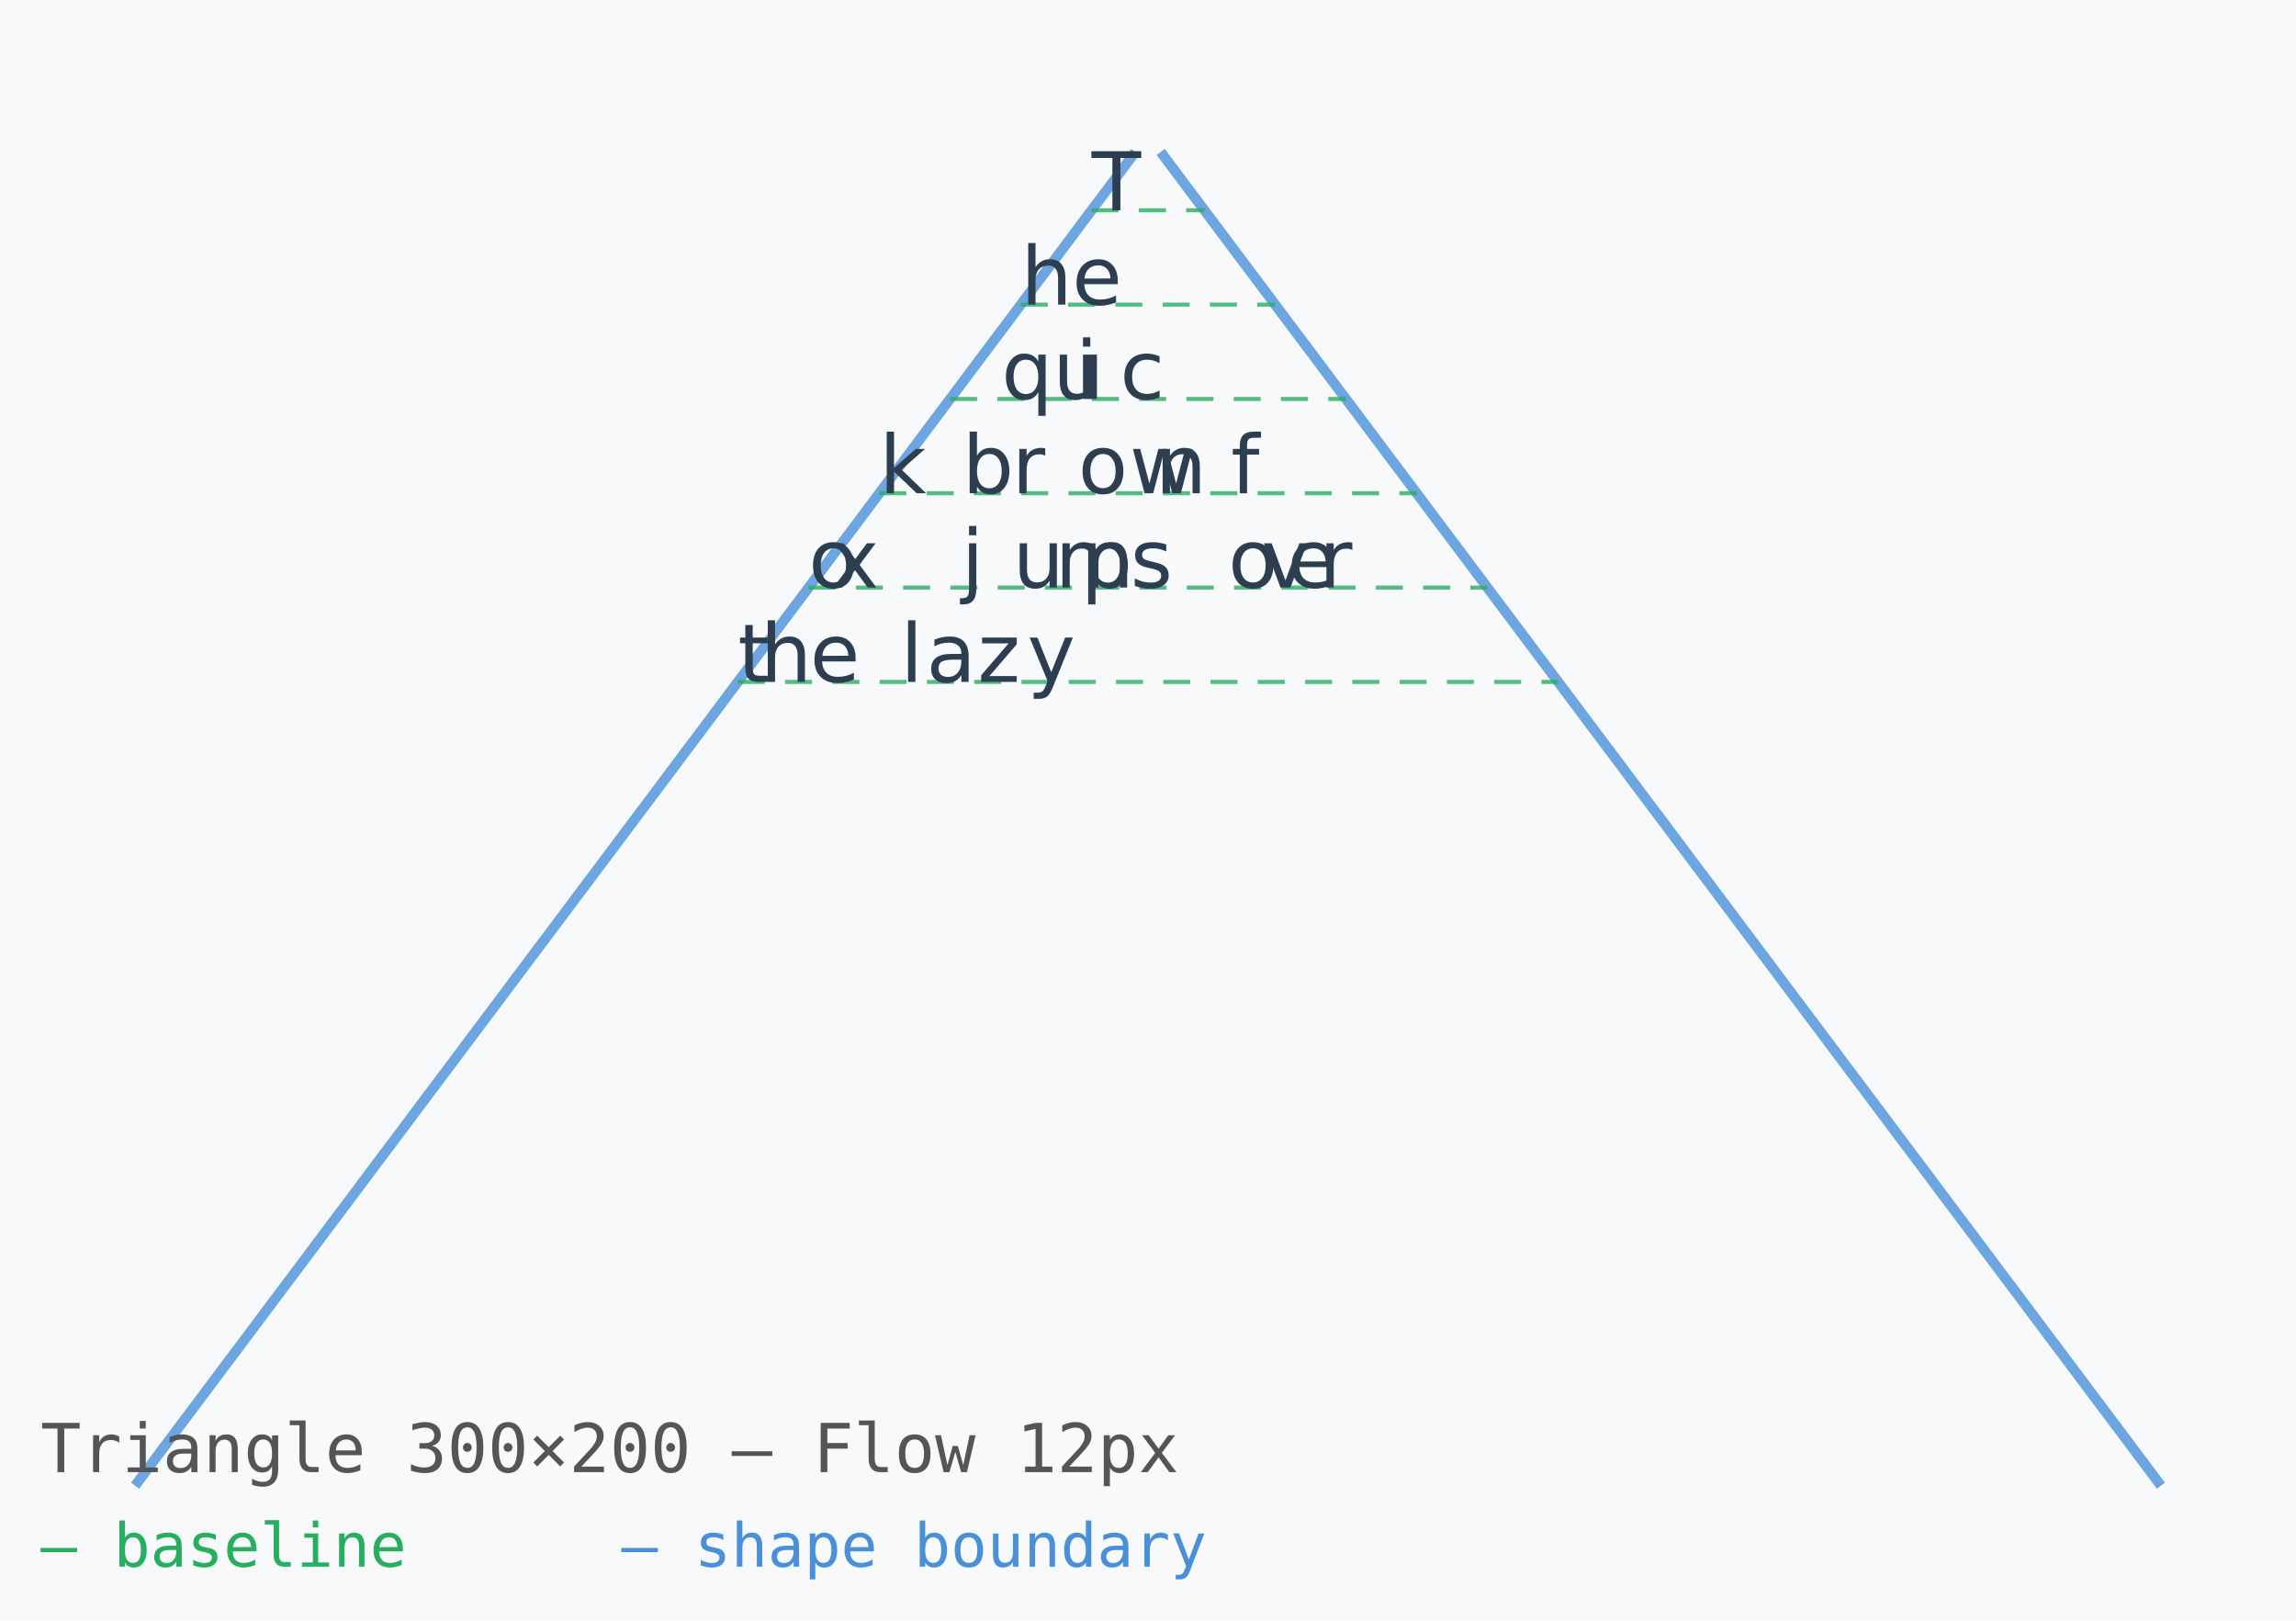
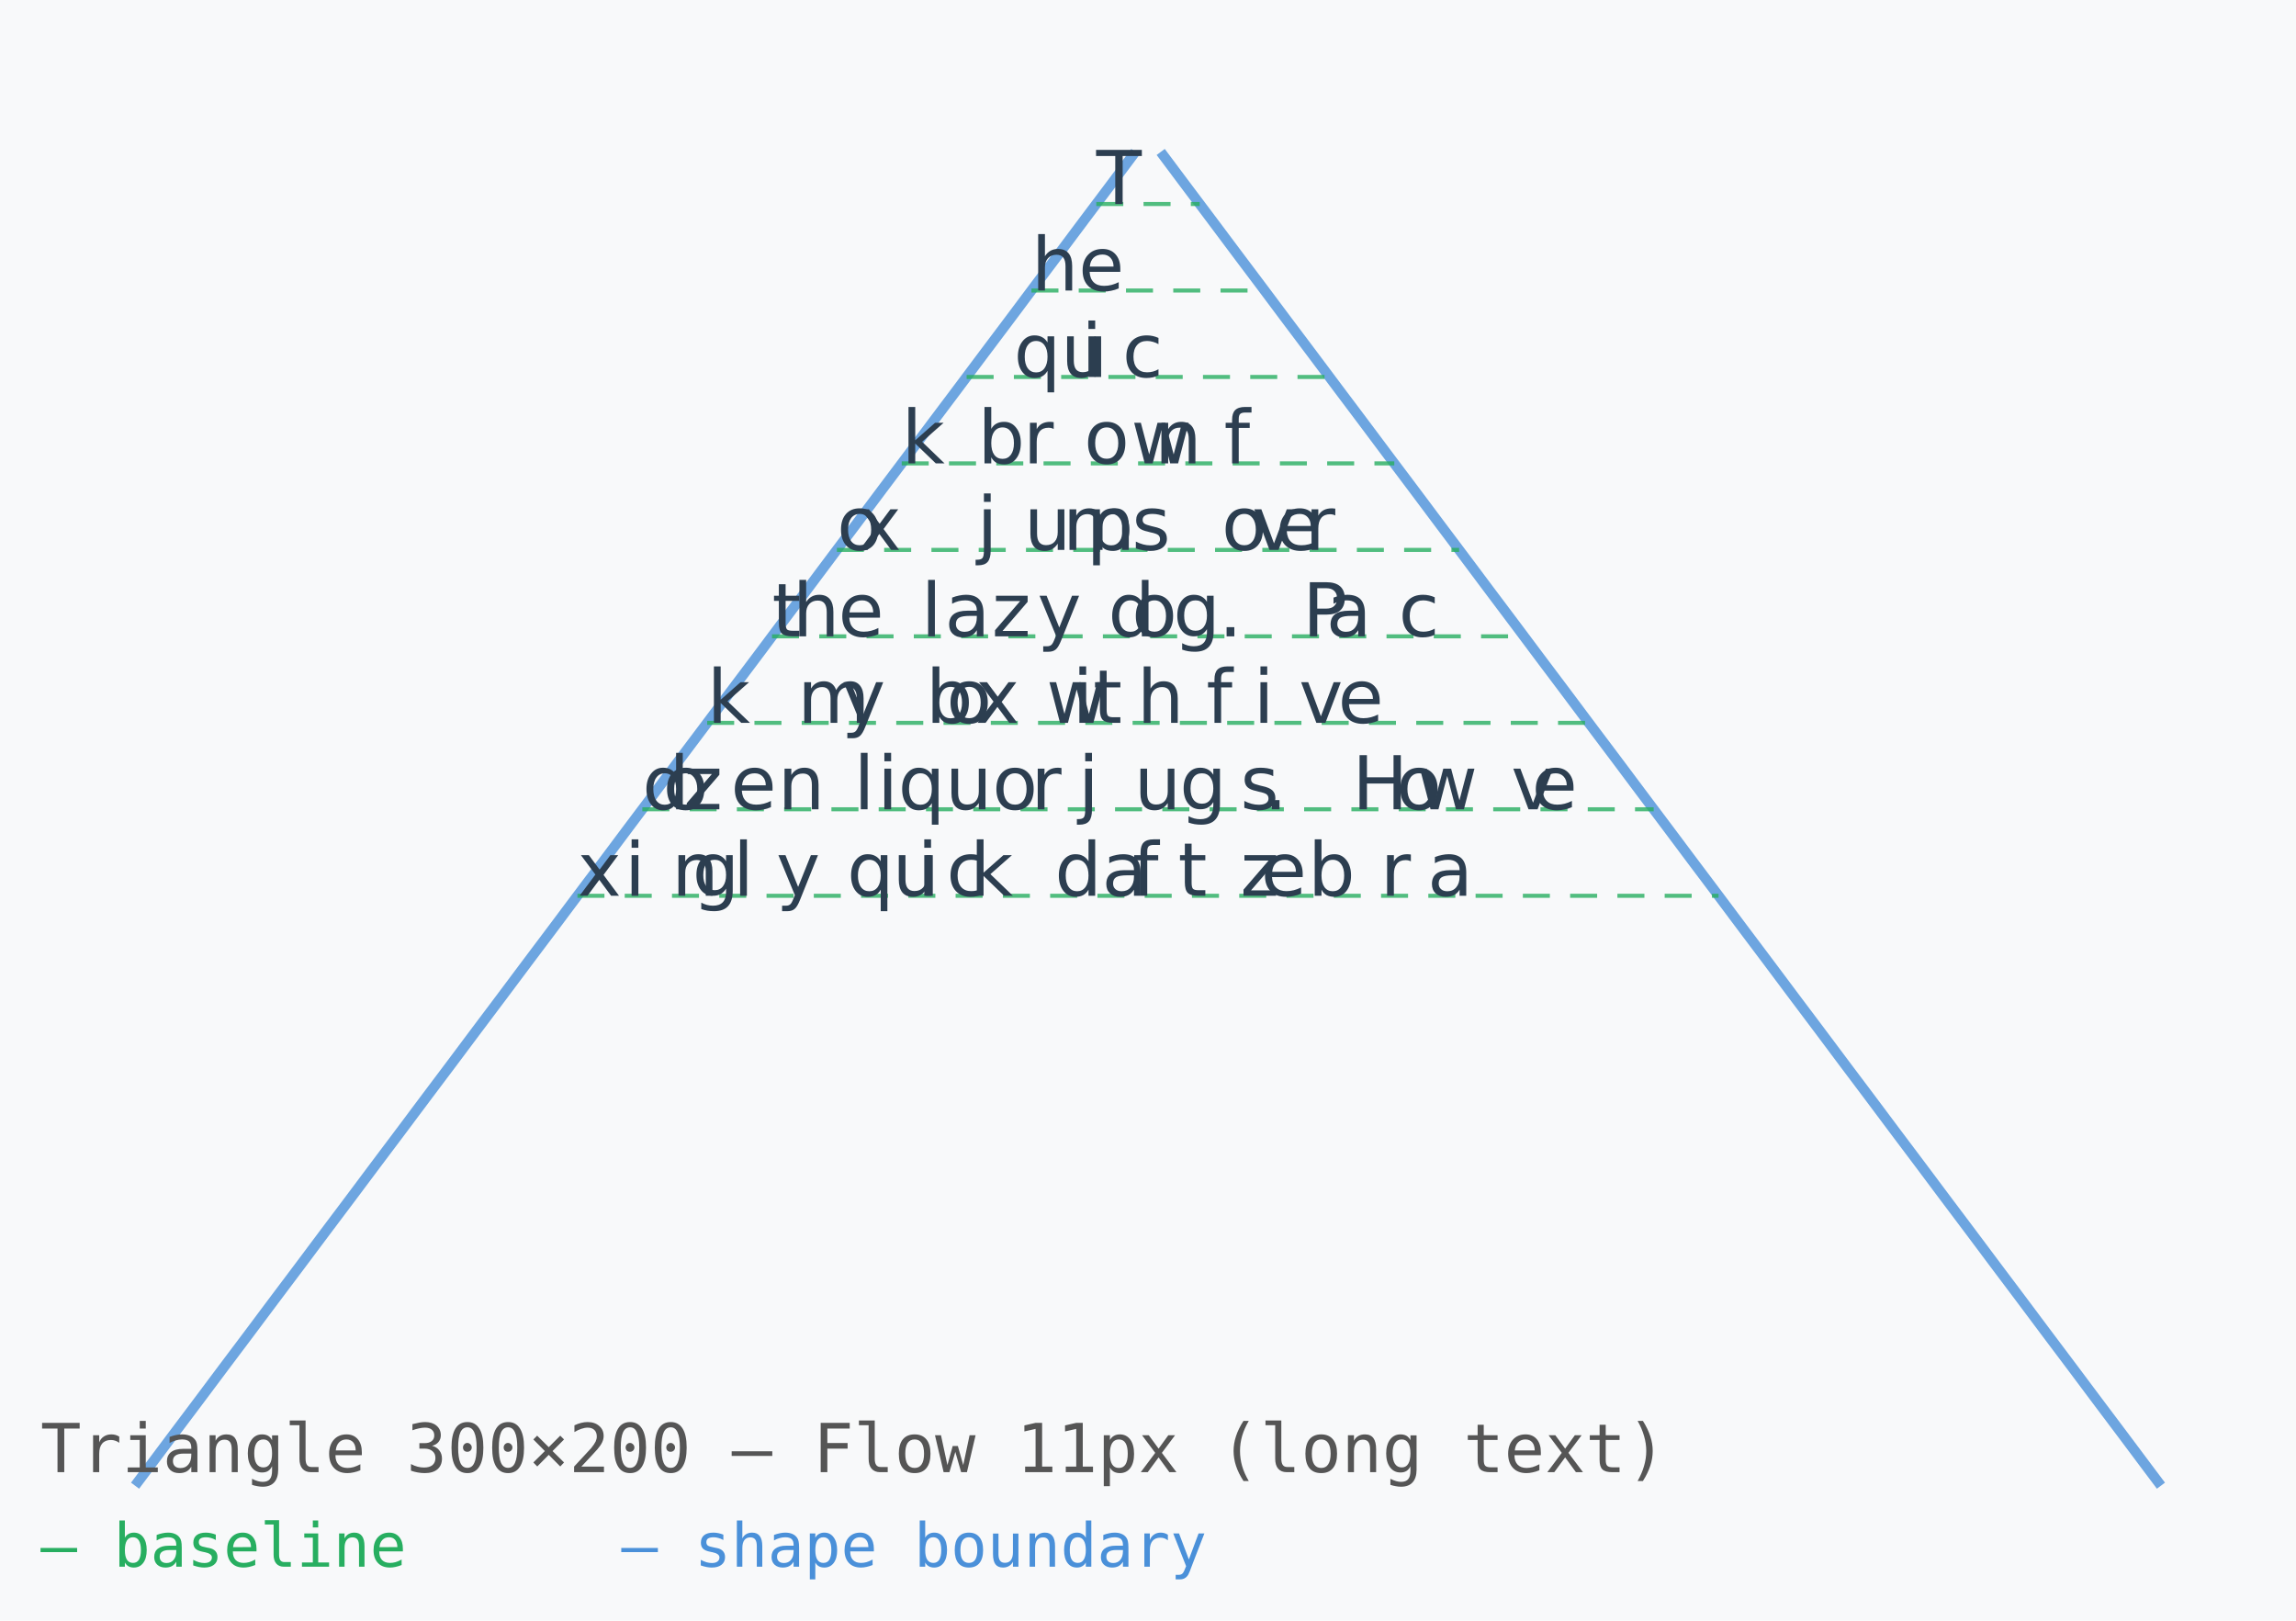
<svg xmlns="http://www.w3.org/2000/svg" width="340" height="240" viewBox="0 0 340 240">
  <rect width="100%" height="100%" fill="#f8f9fa" />
  <g transform="translate(-30.00,-30.00)">
    <polyline points="198.12,52.50 196.25,55.00 194.38,57.50 192.50,60.00 190.62,62.50 188.75,65.00 186.88,67.50 185.00,70.00 183.12,72.50 181.25,75.00 179.38,77.50 177.50,80.00 175.62,82.50 173.75,85.00 171.88,87.50 170.00,90.00 168.12,92.50 166.25,95.00 164.38,97.50 162.50,100.00 160.62,102.50 158.75,105.00 156.88,107.50 155.00,110.00 153.12,112.50 151.25,115.00 149.38,117.50 147.50,120.00 145.62,122.50 143.75,125.00 141.88,127.50 140.00,130.00 138.12,132.50 136.25,135.00 134.38,137.50 132.50,140.00 130.62,142.50 128.75,145.00 126.88,147.50 125.00,150.00 123.12,152.50 121.25,155.00 119.38,157.50 117.50,160.00 115.62,162.50 113.75,165.00 111.88,167.50 110.00,170.00 108.12,172.50 106.25,175.00 104.38,177.50 102.50,180.00 100.62,182.50 98.75,185.00 96.88,187.50 95.00,190.00 93.12,192.50 91.25,195.00 89.38,197.50 87.50,200.00 85.62,202.50 83.75,205.00 81.88,207.50 80.00,210.00 78.12,212.50 76.25,215.00 74.38,217.50 72.50,220.00 70.62,222.50 68.75,225.00 66.88,227.50 65.00,230.00 63.12,232.50 61.25,235.00 59.38,237.50 57.50,240.00 55.62,242.50 53.75,245.00 51.88,247.50 50.00,250.00" fill="none" stroke="#4a90d9" stroke-width="1.5" opacity="0.8" />
    <polyline points="201.88,52.50 203.75,55.00 205.62,57.50 207.50,60.00 209.38,62.50 211.25,65.00 213.12,67.50 215.00,70.00 216.88,72.50 218.75,75.00 220.62,77.50 222.50,80.00 224.38,82.50 226.25,85.00 228.12,87.50 230.00,90.00 231.88,92.50 233.75,95.00 235.62,97.50 237.50,100.00 239.38,102.50 241.25,105.00 243.12,107.50 245.00,110.00 246.88,112.50 248.75,115.00 250.62,117.50 252.50,120.00 254.38,122.50 256.25,125.00 258.12,127.50 260.00,130.00 261.88,132.50 263.75,135.00 265.62,137.50 267.50,140.00 269.38,142.50 271.25,145.00 273.12,147.50 275.00,150.00 276.88,152.50 278.75,155.00 280.62,157.50 282.50,160.00 284.38,162.50 286.25,165.00 288.12,167.50 290.00,170.00 291.88,172.50 293.75,175.00 295.62,177.50 297.50,180.00 299.38,182.50 301.25,185.00 303.12,187.50 305.00,190.00 306.88,192.50 308.75,195.00 310.62,197.50 312.50,200.00 314.38,202.50 316.25,205.00 318.12,207.50 320.00,210.00 321.88,212.50 323.75,215.00 325.62,217.50 327.50,220.00 329.38,222.50 331.25,225.00 333.12,227.50 335.00,230.00 336.88,232.50 338.75,235.00 340.62,237.50 342.50,240.00 344.38,242.50 346.25,245.00 348.12,247.50 350.00,250.00" fill="none" stroke="#4a90d9" stroke-width="1.5" opacity="0.8" />
-     <line x1="191.65" y1="61.14" x2="208.35" y2="61.14" stroke="#27ae60" stroke-width="0.6" stroke-dasharray="4,3" opacity="0.8" />
-     <line x1="181.17" y1="75.11" x2="218.83" y2="75.11" stroke="#27ae60" stroke-width="0.6" stroke-dasharray="4,3" opacity="0.8" />
-     <line x1="170.69" y1="89.08" x2="229.31" y2="89.08" stroke="#27ae60" stroke-width="0.6" stroke-dasharray="4,3" opacity="0.8" />
-     <line x1="160.22" y1="103.04" x2="239.78" y2="103.04" stroke="#27ae60" stroke-width="0.6" stroke-dasharray="4,3" opacity="0.8" />
-     <line x1="149.74" y1="117.01" x2="250.26" y2="117.01" stroke="#27ae60" stroke-width="0.6" stroke-dasharray="4,3" opacity="0.8" />
-     <line x1="139.26" y1="130.98" x2="260.74" y2="130.98" stroke="#27ae60" stroke-width="0.6" stroke-dasharray="4,3" opacity="0.8" />
-     <text x="191.65" y="61.14" font-family="DejaVu Sans,Arial,sans-serif" font-size="12.0" fill="#2c3e50">T</text>
-     <text x="181.17" y="75.11" font-family="DejaVu Sans,Arial,sans-serif" font-size="12.0" fill="#2c3e50">h</text>
-     <text x="188.77" y="75.11" font-family="DejaVu Sans,Arial,sans-serif" font-size="12.0" fill="#2c3e50">e</text>
-     <text x="170.69" y="89.08" font-family="DejaVu Sans,Arial,sans-serif" font-size="12.0" fill="#2c3e50"> </text>
-     <text x="178.31" y="89.08" font-family="DejaVu Sans,Arial,sans-serif" font-size="12.0" fill="#2c3e50">q</text>
-     <text x="185.92" y="89.08" font-family="DejaVu Sans,Arial,sans-serif" font-size="12.0" fill="#2c3e50">u</text>
-     <text x="189.25" y="89.08" font-family="DejaVu Sans,Arial,sans-serif" font-size="12.0" fill="#2c3e50">i</text>
-     <text x="195.85" y="89.08" font-family="DejaVu Sans,Arial,sans-serif" font-size="12.0" fill="#2c3e50">c</text>
-     <text x="160.22" y="103.04" font-family="DejaVu Sans,Arial,sans-serif" font-size="12.0" fill="#2c3e50">k</text>
-     <text x="167.83" y="103.04" font-family="DejaVu Sans,Arial,sans-serif" font-size="12.0" fill="#2c3e50"> </text>
-     <text x="172.50" y="103.04" font-family="DejaVu Sans,Arial,sans-serif" font-size="12.0" fill="#2c3e50">b</text>
-     <text x="179.85" y="103.04" font-family="DejaVu Sans,Arial,sans-serif" font-size="12.0" fill="#2c3e50">r</text>
-     <text x="189.66" y="103.04" font-family="DejaVu Sans,Arial,sans-serif" font-size="12.0" fill="#2c3e50">o</text>
-     <text x="197.27" y="103.04" font-family="DejaVu Sans,Arial,sans-serif" font-size="12.0" fill="#2c3e50">w</text>
-     <text x="201.08" y="103.04" font-family="DejaVu Sans,Arial,sans-serif" font-size="12.0" fill="#2c3e50">n</text>
-     <text x="205.30" y="103.04" font-family="DejaVu Sans,Arial,sans-serif" font-size="12.0" fill="#2c3e50"> </text>
-     <text x="212.28" y="103.04" font-family="DejaVu Sans,Arial,sans-serif" font-size="12.0" fill="#2c3e50">f</text>
-     <text x="149.74" y="117.01" font-family="DejaVu Sans,Arial,sans-serif" font-size="12.0" fill="#2c3e50">o</text>
-     <text x="153.07" y="117.01" font-family="DejaVu Sans,Arial,sans-serif" font-size="12.0" fill="#2c3e50">x</text>
-     <text x="160.68" y="117.01" font-family="DejaVu Sans,Arial,sans-serif" font-size="12.0" fill="#2c3e50"> </text>
-     <text x="172.37" y="117.01" font-family="DejaVu Sans,Arial,sans-serif" font-size="12.0" fill="#2c3e50">j</text>
-     <text x="179.99" y="117.01" font-family="DejaVu Sans,Arial,sans-serif" font-size="12.0" fill="#2c3e50">u</text>
-     <text x="186.24" y="117.01" font-family="DejaVu Sans,Arial,sans-serif" font-size="12.0" fill="#2c3e50">m</text>
-     <text x="190.05" y="117.01" font-family="DejaVu Sans,Arial,sans-serif" font-size="12.0" fill="#2c3e50">p</text>
-     <text x="197.39" y="117.01" font-family="DejaVu Sans,Arial,sans-serif" font-size="12.0" fill="#2c3e50">s</text>
-     <text x="204.50" y="117.01" font-family="DejaVu Sans,Arial,sans-serif" font-size="12.0" fill="#2c3e50"> </text>
-     <text x="211.88" y="117.01" font-family="DejaVu Sans,Arial,sans-serif" font-size="12.0" fill="#2c3e50">o</text>
-     <text x="216.81" y="117.01" font-family="DejaVu Sans,Arial,sans-serif" font-size="12.0" fill="#2c3e50">v</text>
-     <text x="220.63" y="117.01" font-family="DejaVu Sans,Arial,sans-serif" font-size="12.0" fill="#2c3e50">e</text>
-     <text x="225.33" y="117.01" font-family="DejaVu Sans,Arial,sans-serif" font-size="12.0" fill="#2c3e50">r</text>
-     <text x="232.94" y="117.01" font-family="DejaVu Sans,Arial,sans-serif" font-size="12.0" fill="#2c3e50"> </text>
-     <text x="139.26" y="130.98" font-family="DejaVu Sans,Arial,sans-serif" font-size="12.0" fill="#2c3e50">t</text>
-     <text x="142.60" y="130.98" font-family="DejaVu Sans,Arial,sans-serif" font-size="12.0" fill="#2c3e50">h</text>
-     <text x="149.95" y="130.98" font-family="DejaVu Sans,Arial,sans-serif" font-size="12.0" fill="#2c3e50">e</text>
-     <text x="156.25" y="130.98" font-family="DejaVu Sans,Arial,sans-serif" font-size="12.0" fill="#2c3e50"> </text>
-     <text x="163.35" y="130.98" font-family="DejaVu Sans,Arial,sans-serif" font-size="12.0" fill="#2c3e50">l</text>
-     <text x="167.17" y="130.98" font-family="DejaVu Sans,Arial,sans-serif" font-size="12.0" fill="#2c3e50">a</text>
-     <text x="174.78" y="130.98" font-family="DejaVu Sans,Arial,sans-serif" font-size="12.0" fill="#2c3e50">z</text>
-     <text x="182.12" y="130.98" font-family="DejaVu Sans,Arial,sans-serif" font-size="12.0" fill="#2c3e50">y</text>
-     <text x="189.74" y="130.98" font-family="DejaVu Sans,Arial,sans-serif" font-size="12.0" fill="#2c3e50"> </text>
+     <line x1="192.34" y1="60.21" x2="207.66" y2="60.21" stroke="#27ae60" stroke-width="0.6" stroke-dasharray="4,3" opacity="0.8" />
+     <line x1="182.74" y1="73.02" x2="217.26" y2="73.02" stroke="#27ae60" stroke-width="0.6" stroke-dasharray="4,3" opacity="0.8" />
+     <line x1="173.14" y1="85.82" x2="226.86" y2="85.82" stroke="#27ae60" stroke-width="0.6" stroke-dasharray="4,3" opacity="0.8" />
+     <line x1="163.53" y1="98.62" x2="236.47" y2="98.62" stroke="#27ae60" stroke-width="0.6" stroke-dasharray="4,3" opacity="0.8" />
+     <line x1="153.93" y1="111.43" x2="246.07" y2="111.43" stroke="#27ae60" stroke-width="0.6" stroke-dasharray="4,3" opacity="0.8" />
+     <line x1="144.32" y1="124.23" x2="255.68" y2="124.23" stroke="#27ae60" stroke-width="0.6" stroke-dasharray="4,3" opacity="0.8" />
+     <line x1="134.72" y1="137.04" x2="265.28" y2="137.04" stroke="#27ae60" stroke-width="0.6" stroke-dasharray="4,3" opacity="0.8" />
+     <line x1="125.12" y1="149.84" x2="274.88" y2="149.84" stroke="#27ae60" stroke-width="0.6" stroke-dasharray="4,3" opacity="0.8" />
+     <line x1="115.51" y1="162.65" x2="284.49" y2="162.65" stroke="#27ae60" stroke-width="0.6" stroke-dasharray="4,3" opacity="0.8" />
+     <text x="192.34" y="60.21" font-family="DejaVu Sans,Arial,sans-serif" font-size="11.0" fill="#2c3e50">T</text>
+     <text x="182.74" y="73.02" font-family="DejaVu Sans,Arial,sans-serif" font-size="11.0" fill="#2c3e50">h</text>
+     <text x="189.71" y="73.02" font-family="DejaVu Sans,Arial,sans-serif" font-size="11.0" fill="#2c3e50">e</text>
+     <text x="173.14" y="85.82" font-family="DejaVu Sans,Arial,sans-serif" font-size="11.0" fill="#2c3e50"> </text>
+     <text x="180.12" y="85.82" font-family="DejaVu Sans,Arial,sans-serif" font-size="11.0" fill="#2c3e50">q</text>
+     <text x="187.09" y="85.82" font-family="DejaVu Sans,Arial,sans-serif" font-size="11.0" fill="#2c3e50">u</text>
+     <text x="190.15" y="85.82" font-family="DejaVu Sans,Arial,sans-serif" font-size="11.0" fill="#2c3e50">i</text>
+     <text x="196.19" y="85.82" font-family="DejaVu Sans,Arial,sans-serif" font-size="11.0" fill="#2c3e50">c</text>
+     <text x="163.53" y="98.62" font-family="DejaVu Sans,Arial,sans-serif" font-size="11.0" fill="#2c3e50">k</text>
+     <text x="170.51" y="98.62" font-family="DejaVu Sans,Arial,sans-serif" font-size="11.0" fill="#2c3e50"> </text>
+     <text x="174.79" y="98.62" font-family="DejaVu Sans,Arial,sans-serif" font-size="11.0" fill="#2c3e50">b</text>
+     <text x="181.52" y="98.62" font-family="DejaVu Sans,Arial,sans-serif" font-size="11.0" fill="#2c3e50">r</text>
+     <text x="190.52" y="98.62" font-family="DejaVu Sans,Arial,sans-serif" font-size="11.0" fill="#2c3e50">o</text>
+     <text x="197.49" y="98.62" font-family="DejaVu Sans,Arial,sans-serif" font-size="11.0" fill="#2c3e50">w</text>
+     <text x="200.99" y="98.62" font-family="DejaVu Sans,Arial,sans-serif" font-size="11.0" fill="#2c3e50">n</text>
+     <text x="204.86" y="98.62" font-family="DejaVu Sans,Arial,sans-serif" font-size="11.0" fill="#2c3e50"> </text>
+     <text x="211.25" y="98.62" font-family="DejaVu Sans,Arial,sans-serif" font-size="11.0" fill="#2c3e50">f</text>
+     <text x="153.93" y="111.43" font-family="DejaVu Sans,Arial,sans-serif" font-size="11.0" fill="#2c3e50">o</text>
+     <text x="156.98" y="111.43" font-family="DejaVu Sans,Arial,sans-serif" font-size="11.0" fill="#2c3e50">x</text>
+     <text x="163.96" y="111.43" font-family="DejaVu Sans,Arial,sans-serif" font-size="11.0" fill="#2c3e50"> </text>
+     <text x="174.67" y="111.43" font-family="DejaVu Sans,Arial,sans-serif" font-size="11.0" fill="#2c3e50">j</text>
+     <text x="181.65" y="111.43" font-family="DejaVu Sans,Arial,sans-serif" font-size="11.0" fill="#2c3e50">u</text>
+     <text x="187.38" y="111.43" font-family="DejaVu Sans,Arial,sans-serif" font-size="11.0" fill="#2c3e50">m</text>
+     <text x="190.88" y="111.43" font-family="DejaVu Sans,Arial,sans-serif" font-size="11.0" fill="#2c3e50">p</text>
+     <text x="197.61" y="111.43" font-family="DejaVu Sans,Arial,sans-serif" font-size="11.0" fill="#2c3e50">s</text>
+     <text x="204.12" y="111.43" font-family="DejaVu Sans,Arial,sans-serif" font-size="11.0" fill="#2c3e50"> </text>
+     <text x="210.89" y="111.43" font-family="DejaVu Sans,Arial,sans-serif" font-size="11.0" fill="#2c3e50">o</text>
+     <text x="215.41" y="111.43" font-family="DejaVu Sans,Arial,sans-serif" font-size="11.0" fill="#2c3e50">v</text>
+     <text x="218.91" y="111.43" font-family="DejaVu Sans,Arial,sans-serif" font-size="11.0" fill="#2c3e50">e</text>
+     <text x="223.22" y="111.43" font-family="DejaVu Sans,Arial,sans-serif" font-size="11.0" fill="#2c3e50">r</text>
+     <text x="230.19" y="111.43" font-family="DejaVu Sans,Arial,sans-serif" font-size="11.0" fill="#2c3e50"> </text>
+     <text x="144.32" y="124.23" font-family="DejaVu Sans,Arial,sans-serif" font-size="11.0" fill="#2c3e50">t</text>
+     <text x="147.38" y="124.23" font-family="DejaVu Sans,Arial,sans-serif" font-size="11.0" fill="#2c3e50">h</text>
+     <text x="154.12" y="124.23" font-family="DejaVu Sans,Arial,sans-serif" font-size="11.0" fill="#2c3e50">e</text>
+     <text x="159.90" y="124.23" font-family="DejaVu Sans,Arial,sans-serif" font-size="11.0" fill="#2c3e50"> </text>
+     <text x="166.41" y="124.23" font-family="DejaVu Sans,Arial,sans-serif" font-size="11.0" fill="#2c3e50">l</text>
+     <text x="169.90" y="124.23" font-family="DejaVu Sans,Arial,sans-serif" font-size="11.0" fill="#2c3e50">a</text>
+     <text x="176.88" y="124.23" font-family="DejaVu Sans,Arial,sans-serif" font-size="11.0" fill="#2c3e50">z</text>
+     <text x="183.61" y="124.23" font-family="DejaVu Sans,Arial,sans-serif" font-size="11.0" fill="#2c3e50">y</text>
+     <text x="190.60" y="124.23" font-family="DejaVu Sans,Arial,sans-serif" font-size="11.0" fill="#2c3e50"> </text>
+     <text x="194.09" y="124.23" font-family="DejaVu Sans,Arial,sans-serif" font-size="11.0" fill="#2c3e50">d</text>
+     <text x="197.59" y="124.23" font-family="DejaVu Sans,Arial,sans-serif" font-size="11.0" fill="#2c3e50">o</text>
+     <text x="203.73" y="124.23" font-family="DejaVu Sans,Arial,sans-serif" font-size="11.0" fill="#2c3e50">g</text>
+     <text x="210.47" y="124.23" font-family="DejaVu Sans,Arial,sans-serif" font-size="11.0" fill="#2c3e50">.</text>
+     <text x="216.52" y="124.23" font-family="DejaVu Sans,Arial,sans-serif" font-size="11.0" fill="#2c3e50"> </text>
+     <text x="222.89" y="124.23" font-family="DejaVu Sans,Arial,sans-serif" font-size="11.0" fill="#2c3e50">P</text>
+     <text x="226.38" y="124.23" font-family="DejaVu Sans,Arial,sans-serif" font-size="11.0" fill="#2c3e50">a</text>
+     <text x="237.10" y="124.23" font-family="DejaVu Sans,Arial,sans-serif" font-size="11.0" fill="#2c3e50">c</text>
+     <text x="134.72" y="137.04" font-family="DejaVu Sans,Arial,sans-serif" font-size="11.0" fill="#2c3e50">k</text>
+     <text x="141.70" y="137.04" font-family="DejaVu Sans,Arial,sans-serif" font-size="11.0" fill="#2c3e50"> </text>
+     <text x="148.10" y="137.04" font-family="DejaVu Sans,Arial,sans-serif" font-size="11.0" fill="#2c3e50">m</text>
+     <text x="154.60" y="137.04" font-family="DejaVu Sans,Arial,sans-serif" font-size="11.0" fill="#2c3e50">y</text>
+     <text x="158.10" y="137.04" font-family="DejaVu Sans,Arial,sans-serif" font-size="11.0" fill="#2c3e50"> </text>
+     <text x="167.10" y="137.04" font-family="DejaVu Sans,Arial,sans-serif" font-size="11.0" fill="#2c3e50">b</text>
+     <text x="170.15" y="137.04" font-family="DejaVu Sans,Arial,sans-serif" font-size="11.0" fill="#2c3e50">o</text>
+     <text x="174.47" y="137.04" font-family="DejaVu Sans,Arial,sans-serif" font-size="11.0" fill="#2c3e50">x</text>
+     <text x="181.44" y="137.04" font-family="DejaVu Sans,Arial,sans-serif" font-size="11.0" fill="#2c3e50"> </text>
+     <text x="184.94" y="137.04" font-family="DejaVu Sans,Arial,sans-serif" font-size="11.0" fill="#2c3e50">w</text>
+     <text x="188.81" y="137.04" font-family="DejaVu Sans,Arial,sans-serif" font-size="11.0" fill="#2c3e50">i</text>
+     <text x="191.86" y="137.04" font-family="DejaVu Sans,Arial,sans-serif" font-size="11.0" fill="#2c3e50">t</text>
+     <text x="198.37" y="137.04" font-family="DejaVu Sans,Arial,sans-serif" font-size="11.0" fill="#2c3e50">h</text>
+     <text x="205.14" y="137.04" font-family="DejaVu Sans,Arial,sans-serif" font-size="11.0" fill="#2c3e50"> </text>
+     <text x="208.64" y="137.04" font-family="DejaVu Sans,Arial,sans-serif" font-size="11.0" fill="#2c3e50">f</text>
+     <text x="215.62" y="137.04" font-family="DejaVu Sans,Arial,sans-serif" font-size="11.0" fill="#2c3e50">i</text>
+     <text x="222.35" y="137.04" font-family="DejaVu Sans,Arial,sans-serif" font-size="11.0" fill="#2c3e50">v</text>
+     <text x="228.12" y="137.04" font-family="DejaVu Sans,Arial,sans-serif" font-size="11.0" fill="#2c3e50">e</text>
+     <text x="234.89" y="137.04" font-family="DejaVu Sans,Arial,sans-serif" font-size="11.0" fill="#2c3e50"> </text>
+     <text x="125.12" y="149.84" font-family="DejaVu Sans,Arial,sans-serif" font-size="11.0" fill="#2c3e50">d</text>
+     <text x="128.17" y="149.84" font-family="DejaVu Sans,Arial,sans-serif" font-size="11.0" fill="#2c3e50">o</text>
+     <text x="131.23" y="149.84" font-family="DejaVu Sans,Arial,sans-serif" font-size="11.0" fill="#2c3e50">z</text>
+     <text x="138.21" y="149.84" font-family="DejaVu Sans,Arial,sans-serif" font-size="11.0" fill="#2c3e50">e</text>
+     <text x="145.18" y="149.84" font-family="DejaVu Sans,Arial,sans-serif" font-size="11.0" fill="#2c3e50">n</text>
+     <text x="151.91" y="149.84" font-family="DejaVu Sans,Arial,sans-serif" font-size="11.0" fill="#2c3e50"> </text>
+     <text x="156.44" y="149.84" font-family="DejaVu Sans,Arial,sans-serif" font-size="11.0" fill="#2c3e50">l</text>
+     <text x="159.93" y="149.84" font-family="DejaVu Sans,Arial,sans-serif" font-size="11.0" fill="#2c3e50">i</text>
+     <text x="162.99" y="149.84" font-family="DejaVu Sans,Arial,sans-serif" font-size="11.0" fill="#2c3e50">q</text>
+     <text x="169.96" y="149.84" font-family="DejaVu Sans,Arial,sans-serif" font-size="11.0" fill="#2c3e50">u</text>
+     <text x="176.94" y="149.84" font-family="DejaVu Sans,Arial,sans-serif" font-size="11.0" fill="#2c3e50">o</text>
+     <text x="182.67" y="149.84" font-family="DejaVu Sans,Arial,sans-serif" font-size="11.0" fill="#2c3e50">r</text>
+     <text x="186.17" y="149.84" font-family="DejaVu Sans,Arial,sans-serif" font-size="11.0" fill="#2c3e50"> </text>
+     <text x="189.67" y="149.84" font-family="DejaVu Sans,Arial,sans-serif" font-size="11.0" fill="#2c3e50">j</text>
+     <text x="197.94" y="149.84" font-family="DejaVu Sans,Arial,sans-serif" font-size="11.0" fill="#2c3e50">u</text>
+     <text x="204.67" y="149.84" font-family="DejaVu Sans,Arial,sans-serif" font-size="11.0" fill="#2c3e50">g</text>
+     <text x="213.67" y="149.84" font-family="DejaVu Sans,Arial,sans-serif" font-size="11.0" fill="#2c3e50">s</text>
+     <text x="217.16" y="149.84" font-family="DejaVu Sans,Arial,sans-serif" font-size="11.0" fill="#2c3e50">.</text>
+     <text x="223.67" y="149.84" font-family="DejaVu Sans,Arial,sans-serif" font-size="11.0" fill="#2c3e50"> </text>
+     <text x="230.25" y="149.84" font-family="DejaVu Sans,Arial,sans-serif" font-size="11.0" fill="#2c3e50">H</text>
+     <text x="236.76" y="149.84" font-family="DejaVu Sans,Arial,sans-serif" font-size="11.0" fill="#2c3e50">o</text>
+     <text x="239.81" y="149.84" font-family="DejaVu Sans,Arial,sans-serif" font-size="11.0" fill="#2c3e50">w</text>
+     <text x="246.78" y="149.84" font-family="DejaVu Sans,Arial,sans-serif" font-size="11.0" fill="#2c3e50"> </text>
+     <text x="253.77" y="149.84" font-family="DejaVu Sans,Arial,sans-serif" font-size="11.0" fill="#2c3e50">v</text>
+     <text x="256.82" y="149.84" font-family="DejaVu Sans,Arial,sans-serif" font-size="11.0" fill="#2c3e50">e</text>
+     <text x="115.51" y="162.65" font-family="DejaVu Sans,Arial,sans-serif" font-size="11.0" fill="#2c3e50">x</text>
+     <text x="122.50" y="162.65" font-family="DejaVu Sans,Arial,sans-serif" font-size="11.0" fill="#2c3e50">i</text>
+     <text x="129.47" y="162.65" font-family="DejaVu Sans,Arial,sans-serif" font-size="11.0" fill="#2c3e50">n</text>
+     <text x="132.52" y="162.65" font-family="DejaVu Sans,Arial,sans-serif" font-size="11.0" fill="#2c3e50">g</text>
+     <text x="138.57" y="162.65" font-family="DejaVu Sans,Arial,sans-serif" font-size="11.0" fill="#2c3e50">l</text>
+     <text x="144.94" y="162.65" font-family="DejaVu Sans,Arial,sans-serif" font-size="11.0" fill="#2c3e50">y</text>
+     <text x="148.44" y="162.65" font-family="DejaVu Sans,Arial,sans-serif" font-size="11.0" fill="#2c3e50"> </text>
+     <text x="155.42" y="162.65" font-family="DejaVu Sans,Arial,sans-serif" font-size="11.0" fill="#2c3e50">q</text>
+     <text x="162.16" y="162.65" font-family="DejaVu Sans,Arial,sans-serif" font-size="11.0" fill="#2c3e50">u</text>
+     <text x="165.84" y="162.65" font-family="DejaVu Sans,Arial,sans-serif" font-size="11.0" fill="#2c3e50">i</text>
+     <text x="170.15" y="162.65" font-family="DejaVu Sans,Arial,sans-serif" font-size="11.0" fill="#2c3e50">c</text>
+     <text x="173.65" y="162.65" font-family="DejaVu Sans,Arial,sans-serif" font-size="11.0" fill="#2c3e50">k</text>
+     <text x="179.42" y="162.65" font-family="DejaVu Sans,Arial,sans-serif" font-size="11.0" fill="#2c3e50"> </text>
+     <text x="186.19" y="162.65" font-family="DejaVu Sans,Arial,sans-serif" font-size="11.0" fill="#2c3e50">d</text>
+     <text x="193.17" y="162.65" font-family="DejaVu Sans,Arial,sans-serif" font-size="11.0" fill="#2c3e50">a</text>
+     <text x="197.70" y="162.65" font-family="DejaVu Sans,Arial,sans-serif" font-size="11.0" fill="#2c3e50">f</text>
+     <text x="204.44" y="162.65" font-family="DejaVu Sans,Arial,sans-serif" font-size="11.0" fill="#2c3e50">t</text>
+     <text x="210.17" y="162.65" font-family="DejaVu Sans,Arial,sans-serif" font-size="11.0" fill="#2c3e50"> </text>
+     <text x="213.67" y="162.65" font-family="DejaVu Sans,Arial,sans-serif" font-size="11.0" fill="#2c3e50">z</text>
+     <text x="216.72" y="162.65" font-family="DejaVu Sans,Arial,sans-serif" font-size="11.0" fill="#2c3e50">e</text>
+     <text x="223.69" y="162.65" font-family="DejaVu Sans,Arial,sans-serif" font-size="11.0" fill="#2c3e50">b</text>
+     <text x="234.41" y="162.65" font-family="DejaVu Sans,Arial,sans-serif" font-size="11.0" fill="#2c3e50">r</text>
+     <text x="241.39" y="162.65" font-family="DejaVu Sans,Arial,sans-serif" font-size="11.0" fill="#2c3e50">a</text>
  </g>
-   <text x="6" y="218" font-family="monospace" font-size="10" fill="#555">Triangle 300×200 — Flow 12px</text>
+   <text x="6" y="218" font-family="monospace" font-size="10" fill="#555">Triangle 300×200 — Flow 11px (long text)</text>
  <text x="6" y="232" font-family="monospace" font-size="9" fill="#27ae60">— baseline   </text>
  <text x="92" y="232" font-family="monospace" font-size="9" fill="#4a90d9">— shape boundary</text>
</svg>
